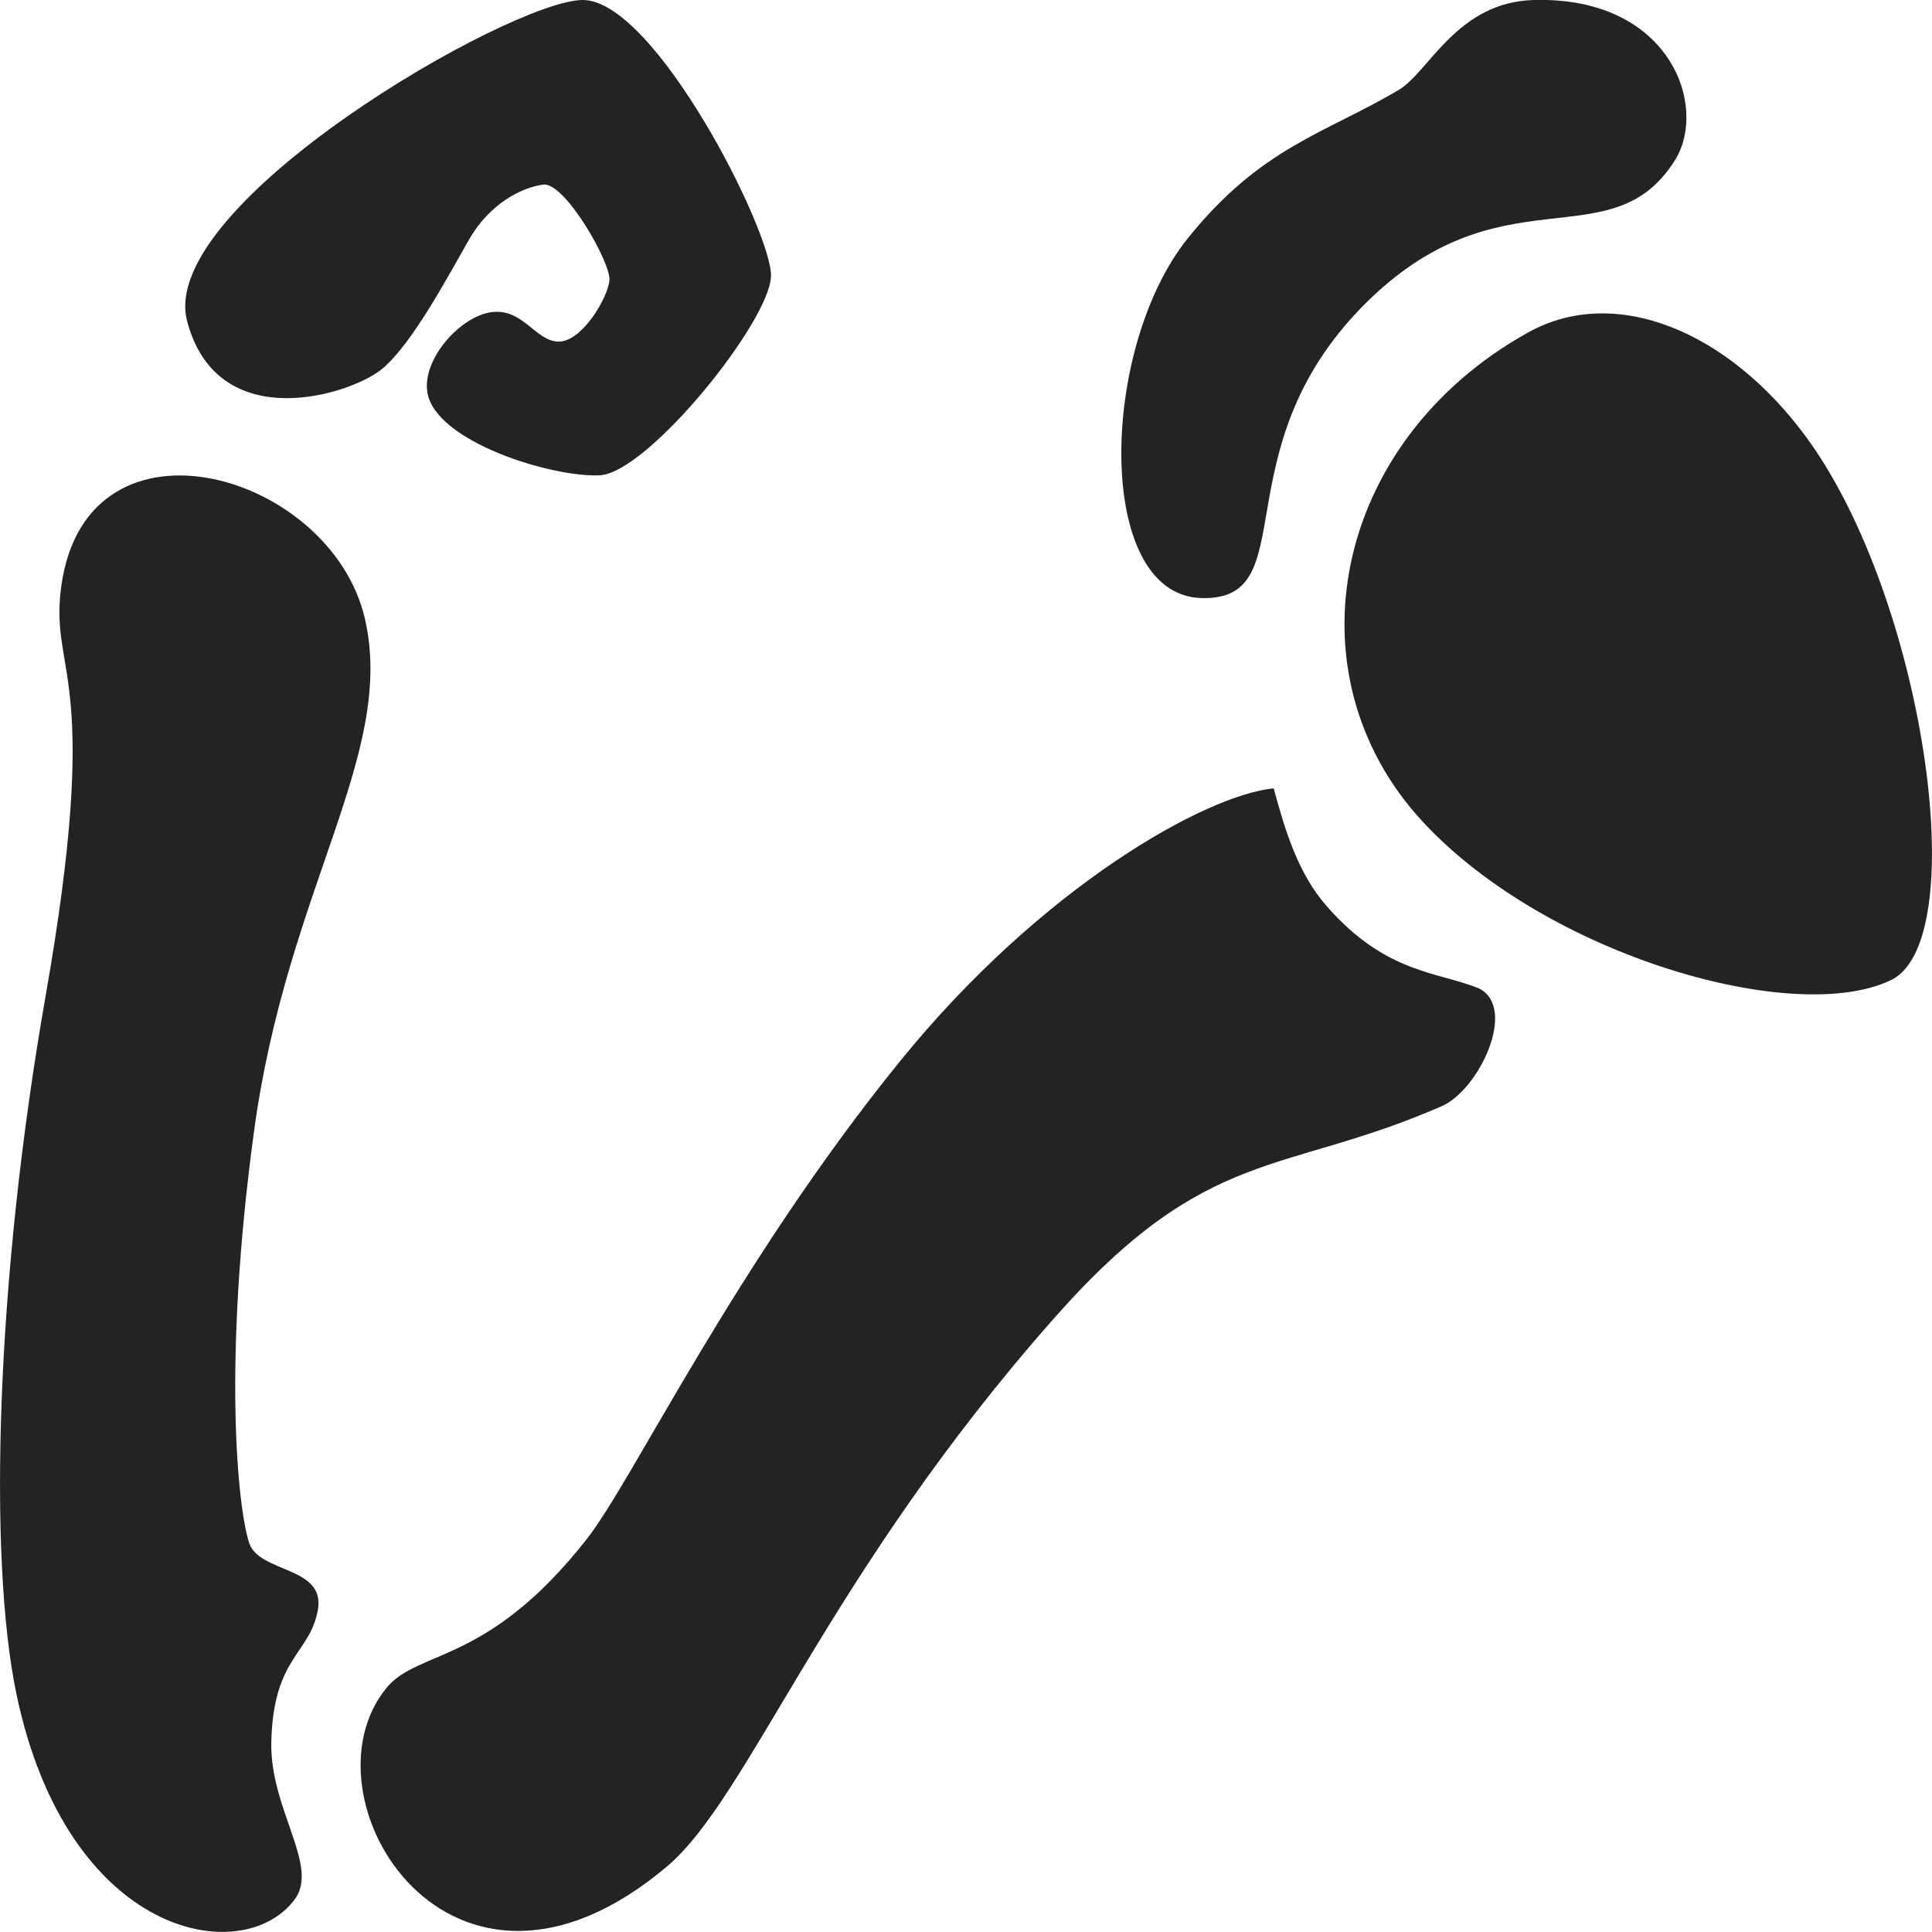
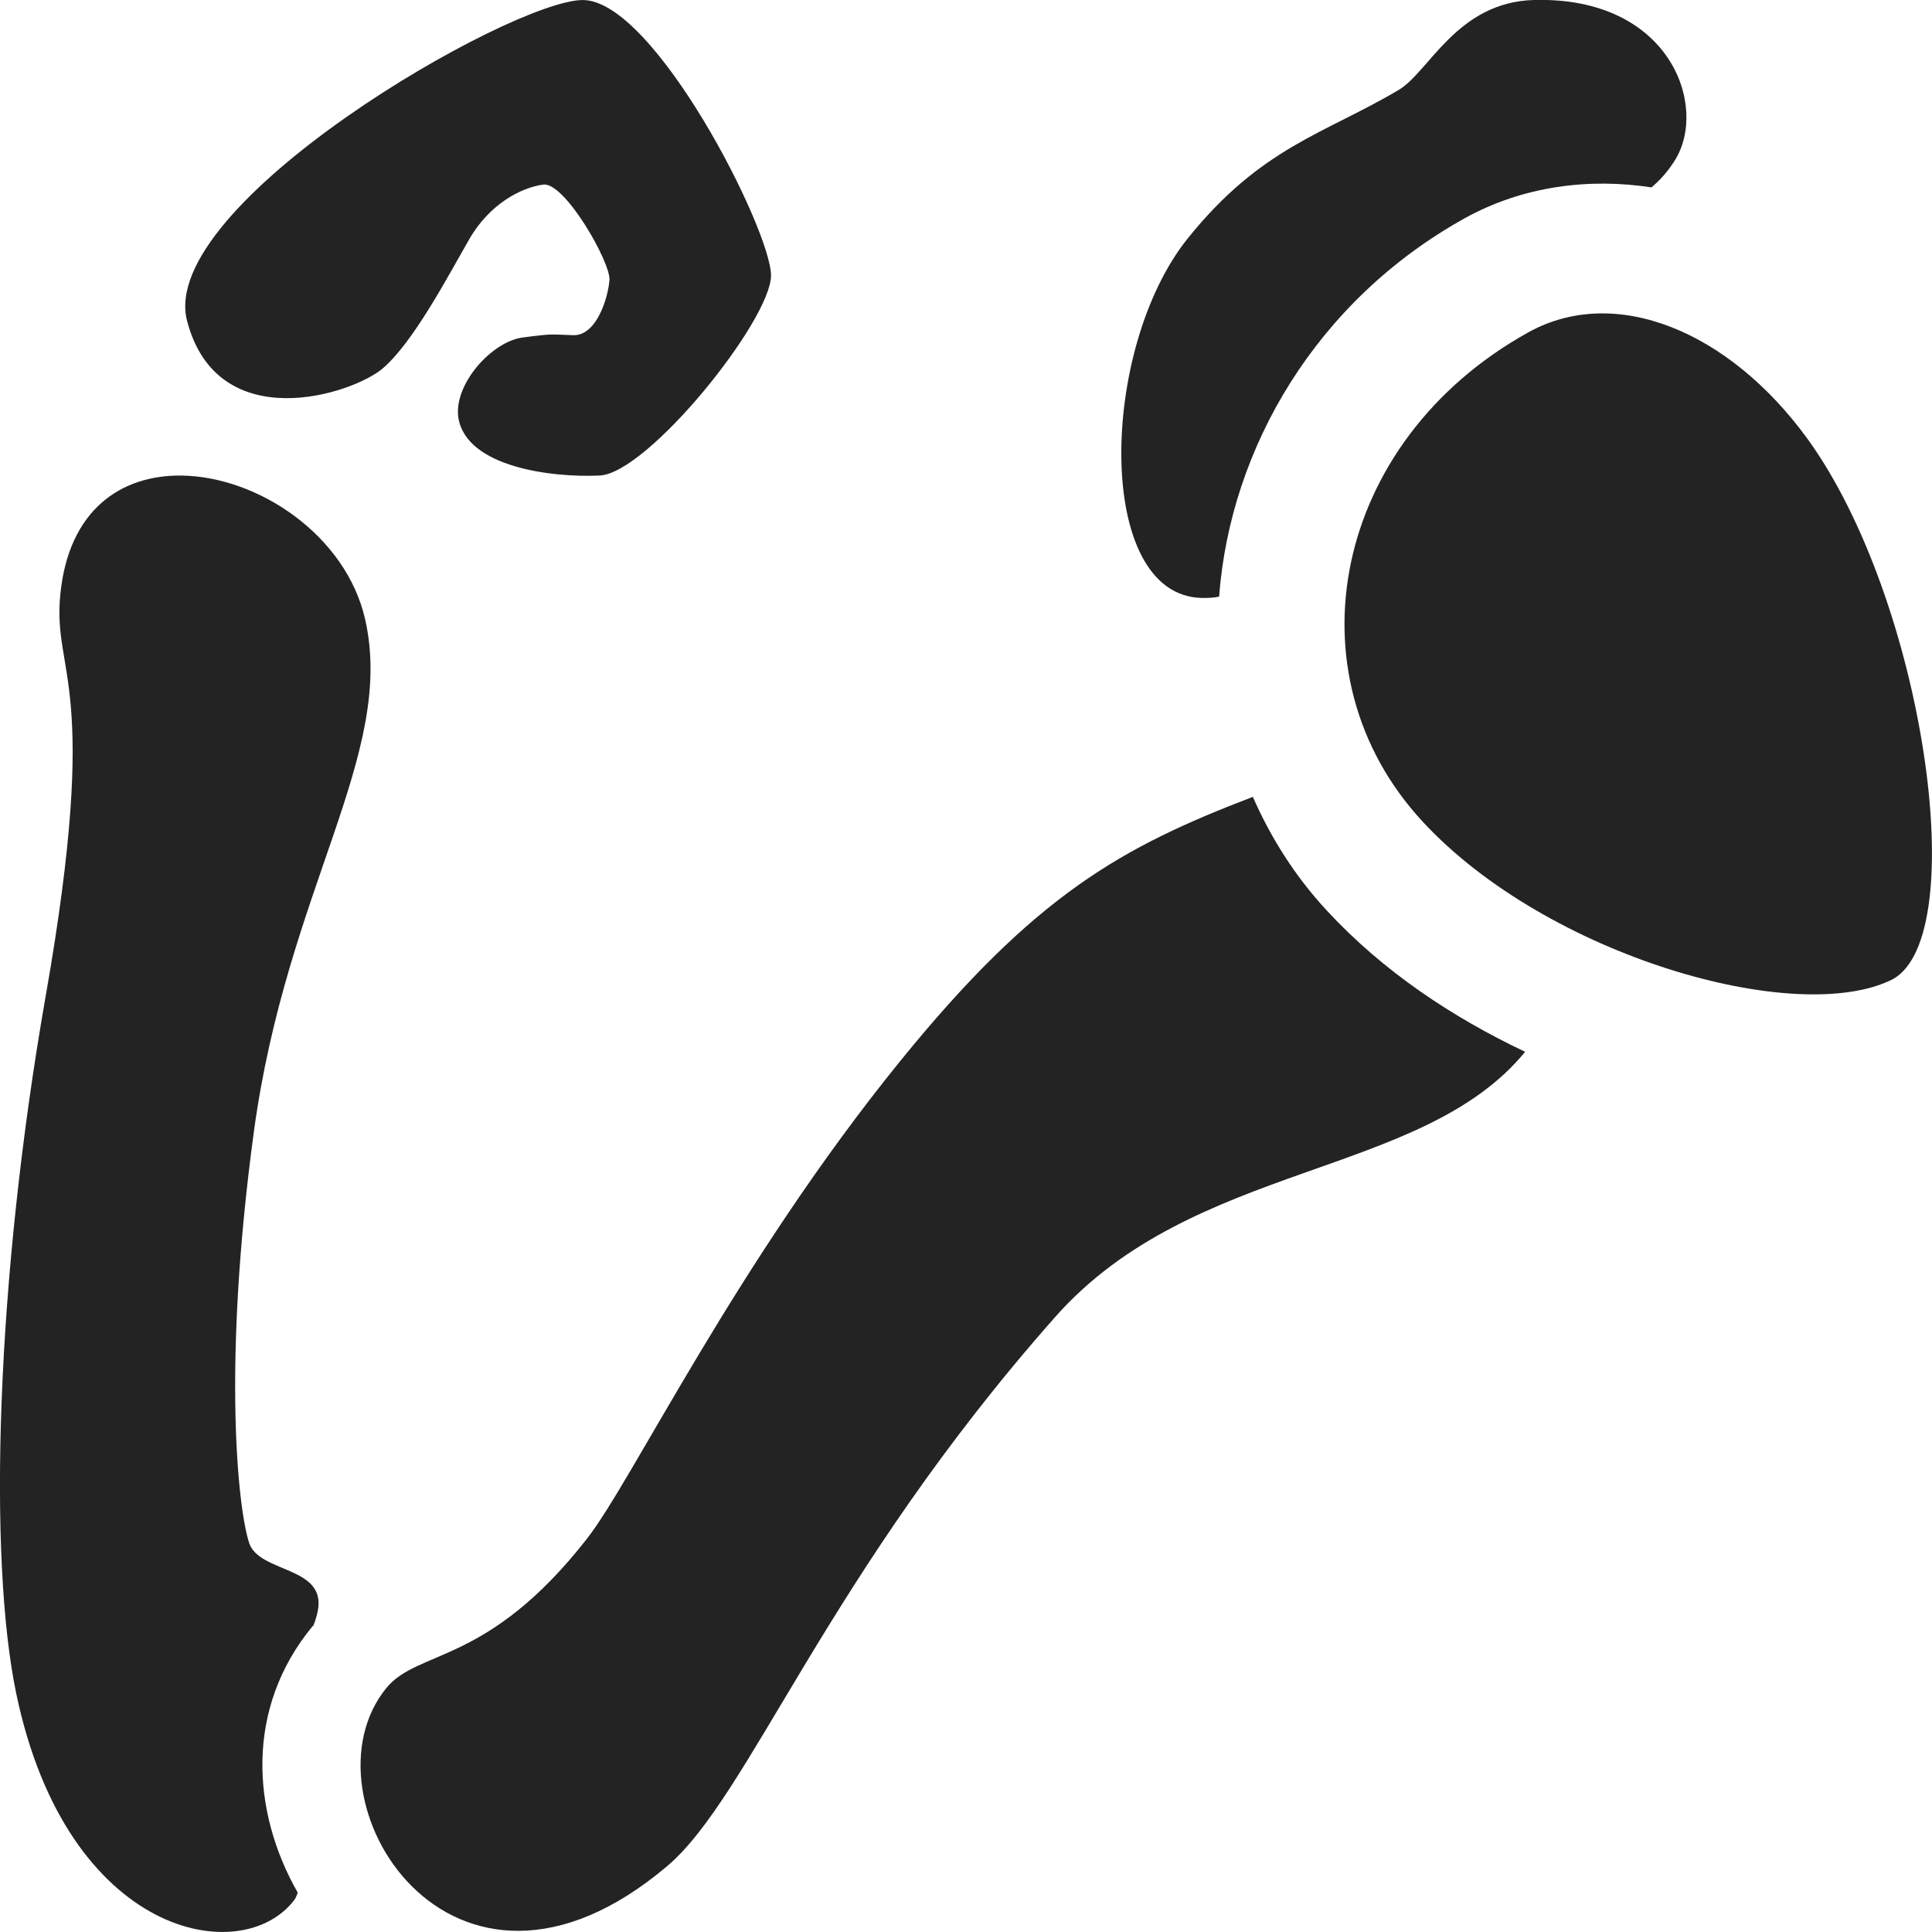
<svg xmlns="http://www.w3.org/2000/svg" width="32" height="32" viewBox="0 0 8.467 8.467" version="1.1" id="svg8">
  <defs id="defs2">
    <style id="style1399">.cls-1{fill:#e3e3e3;}</style>
    <style id="style1399-4">.cls-1{fill:#e3e3e3;}</style>
    <style id="style1399-8">.cls-1{fill:#e3e3e3;}</style>
    <style id="style1399-4-5">.cls-1{fill:#e3e3e3;}</style>
    <style id="style1399-0">.cls-1{fill:#e3e3e3;}</style>
    <style id="style854">.cls-1{fill:#e3e3e3;}</style>
    <style id="style1399-84">.cls-1{fill:#e3e3e3;}</style>
    <style id="style1399-4-8">.cls-1{fill:#e3e3e3;}</style>
    <style id="style1399-8-10">.cls-1{fill:#e3e3e3;}</style>
    <style id="style1399-4-5-3">.cls-1{fill:#e3e3e3;}</style>
    <style id="style1399-0-0">.cls-1{fill:#e3e3e3;}</style>
    <style id="style1399-5">.cls-1{fill:#e3e3e3;}</style>
    <style id="style1399-4-6">.cls-1{fill:#e3e3e3;}</style>
    <style id="style1399-8-1">.cls-1{fill:#e3e3e3;}</style>
    <style id="style1399-4-5-1">.cls-1{fill:#e3e3e3;}</style>
    <style id="style1399-0-5">.cls-1{fill:#e3e3e3;}</style>
    <style id="style1257">.cls-1{fill:#e3e3e3;}</style>
  </defs>
-   <path style="fill:#232323;fill-opacity:1;stroke:none;stroke-width:0.262px;stroke-linecap:butt;stroke-linejoin:miter;stroke-opacity:1" d="M 6.722,0 C 7.321,-0.016 7.488,0.468 7.34,0.703 7.058,1.151 6.575,0.731 5.973,1.341 5.347,1.977 5.72,2.634 5.265,2.621 4.797,2.608 4.818,1.527 5.205,1.045 5.527,0.644 5.806,0.586 6.13,0.394 6.263,0.315 6.385,0.009 6.722,0 Z" id="path1312" />
-   <path style="fill:#232323;fill-opacity:1;stroke:none;stroke-width:0.196px;stroke-linecap:butt;stroke-linejoin:miter;stroke-opacity:1" d="M 5.582,3.455 C 5.288,3.483 4.569,3.881 3.945,4.65 3.223,5.54 2.775,6.485 2.573,6.743 2.138,7.299 1.834,7.227 1.694,7.397 1.302,7.875 1.975,8.981 2.924,8.179 3.285,7.873 3.621,6.905 4.625,5.771 5.294,5.015 5.62,5.153 6.318,4.848 6.483,4.776 6.651,4.417 6.482,4.332 6.303,4.258 6.075,4.269 5.815,3.972 5.69,3.83 5.633,3.644 5.582,3.455 Z" id="path1314" />
-   <path style="fill:#232323;fill-opacity:1;stroke:none;stroke-width:0.221px;stroke-linecap:butt;stroke-linejoin:miter;stroke-opacity:1" d="M 1.291,8.325 C 1.062,8.63 0.295,8.491 0.072,7.424 -0.053,6.825 -0.018,5.605 0.2,4.364 0.443,2.981 0.231,2.961 0.264,2.608 0.346,1.751 1.452,2.059 1.6,2.715 1.734,3.308 1.257,3.895 1.113,4.96 0.974,5.984 1.043,6.613 1.092,6.762 1.136,6.895 1.428,6.863 1.393,7.056 1.358,7.25 1.199,7.26 1.189,7.631 1.181,7.928 1.402,8.177 1.291,8.325 Z" id="path1316" />
-   <path style="fill:#232323;fill-opacity:1;stroke:none;stroke-width:0.307px;stroke-linecap:butt;stroke-linejoin:miter;stroke-opacity:1" d="M 0.82,1.407 C 0.686,0.897 2.24,0 2.554,0 2.869,0 3.38,1.01 3.379,1.208 3.377,1.406 2.839,2.073 2.628,2.083 2.417,2.093 1.908,1.935 1.873,1.72 1.849,1.574 2.018,1.385 2.155,1.368 2.292,1.35 2.346,1.495 2.447,1.497 2.549,1.5 2.665,1.305 2.671,1.227 2.676,1.149 2.475,0.797 2.381,0.809 2.288,0.821 2.146,0.891 2.055,1.051 1.963,1.211 1.812,1.498 1.678,1.614 1.544,1.729 0.954,1.917 0.82,1.407 Z" id="path1318" />
-   <path id="path836" d="M 6.697,1.457 C 5.839,1.934 5.638,2.957 6.235,3.601 6.78,4.19 7.875,4.503 8.294,4.292 8.646,4.102 8.43,2.621 7.919,1.92 7.576,1.45 7.078,1.245 6.697,1.457 Z" style="fill:#232323;fill-opacity:1;stroke:none;stroke-width:0.262px;stroke-linecap:butt;stroke-linejoin:miter;stroke-opacity:1" />
+   <path style="fill:#232323;fill-opacity:1;stroke:none;stroke-width:0.989px;stroke-linecap:butt;stroke-linejoin:miter;stroke-opacity:1" d="M 25.406 0 C 24.133 0.035 23.669 1.192 23.17 1.488 C 21.943 2.217 20.889 2.434 19.672 3.951 C 18.21 5.773 18.13 9.854 19.898 9.904 C 20.01 9.907 20.107 9.9 20.193 9.883 C 20.379 7.406 21.814 4.976 24.258 3.617 C 25.226 3.079 26.329 2.945 27.355 3.104 C 27.493 2.986 27.624 2.845 27.742 2.656 C 28.301 1.767 27.671 -0.062 25.406 0 z " transform="scale(0.2645833)" id="path1312" />
+   <path style="fill:#232323;fill-opacity:1;stroke:none;stroke-width:0.743px;stroke-linecap:butt;stroke-linejoin:miter;stroke-opacity:1" d="M 20.752 13.199 C 18.575 14.032 17.146 14.821 14.912 17.574 C 12.183 20.938 10.486 24.509 9.723 25.486 C 8.082 27.587 6.93 27.315 6.402 27.957 C 4.92 29.762 7.465 33.943 11.051 30.91 C 12.415 29.756 13.688 26.097 17.48 21.812 C 19.77 19.227 23.548 19.517 25.262 17.422 C 24.066 16.854 22.92 16.101 21.977 15.082 C 21.445 14.508 21.046 13.869 20.752 13.199 z " transform="scale(0.2645833)" id="path1314" />
+   <path style="fill:#232323;fill-opacity:1;stroke:none;stroke-width:0.837px;stroke-linecap:butt;stroke-linejoin:miter;stroke-opacity:1" d="M 3 7.877 C 2.01 7.867 1.133 8.44 0.998 9.857 C 0.871 11.191 1.675 11.268 0.758 16.492 C -0.066 21.184 -0.203 25.797 0.271 28.061 C 1.116 32.093 4.013 32.619 4.879 31.465 C 4.905 31.429 4.915 31.388 4.932 31.35 C 4.159 29.994 4.066 28.29 5.17 26.945 C 5.177 26.936 5.184 26.933 5.191 26.924 C 5.222 26.848 5.249 26.765 5.266 26.67 C 5.397 25.938 4.292 26.057 4.127 25.557 C 3.941 24.993 3.68 22.617 4.205 18.746 C 4.752 14.721 6.554 12.502 6.049 10.262 C 5.734 8.867 4.273 7.89 3 7.877 z " transform="scale(0.2645833)" id="path1316" />
+   <path style="fill:#232323;fill-opacity:1;stroke:none;stroke-width:0.307px;stroke-linecap:butt;stroke-linejoin:miter;stroke-opacity:1" d="M 0.82,1.407 C 0.686,0.897 2.24,1.5212264e-4 2.554,1.5212264e-4 2.868,1.5212264e-4 3.38,1.01 3.379,1.208 3.377,1.406 2.839,2.074 2.628,2.084 2.417,2.094 2.045,2.047 2.009,1.832 1.986,1.686 2.154,1.497 2.291,1.479 2.428,1.461 2.412,1.466 2.513,1.469 2.615,1.471 2.665,1.305 2.671,1.227 2.676,1.149 2.475,0.797 2.381,0.809 2.288,0.821 2.146,0.891 2.055,1.051 1.963,1.211 1.812,1.499 1.678,1.614 1.544,1.729 0.954,1.917 0.82,1.407 Z" id="path1318" />
+   <path style="fill:#232323;fill-opacity:1;stroke:none;stroke-width:0.262px;stroke-linecap:butt;stroke-linejoin:miter;stroke-opacity:1" d="M 6.697,1.457 C 5.839,1.934 5.638,2.957 6.235,3.601 6.78,4.19 7.875,4.503 8.294,4.292 8.646,4.102 8.43,2.621 7.919,1.92 7.576,1.45 7.078,1.245 6.697,1.457 Z" id="path837" />
</svg>
